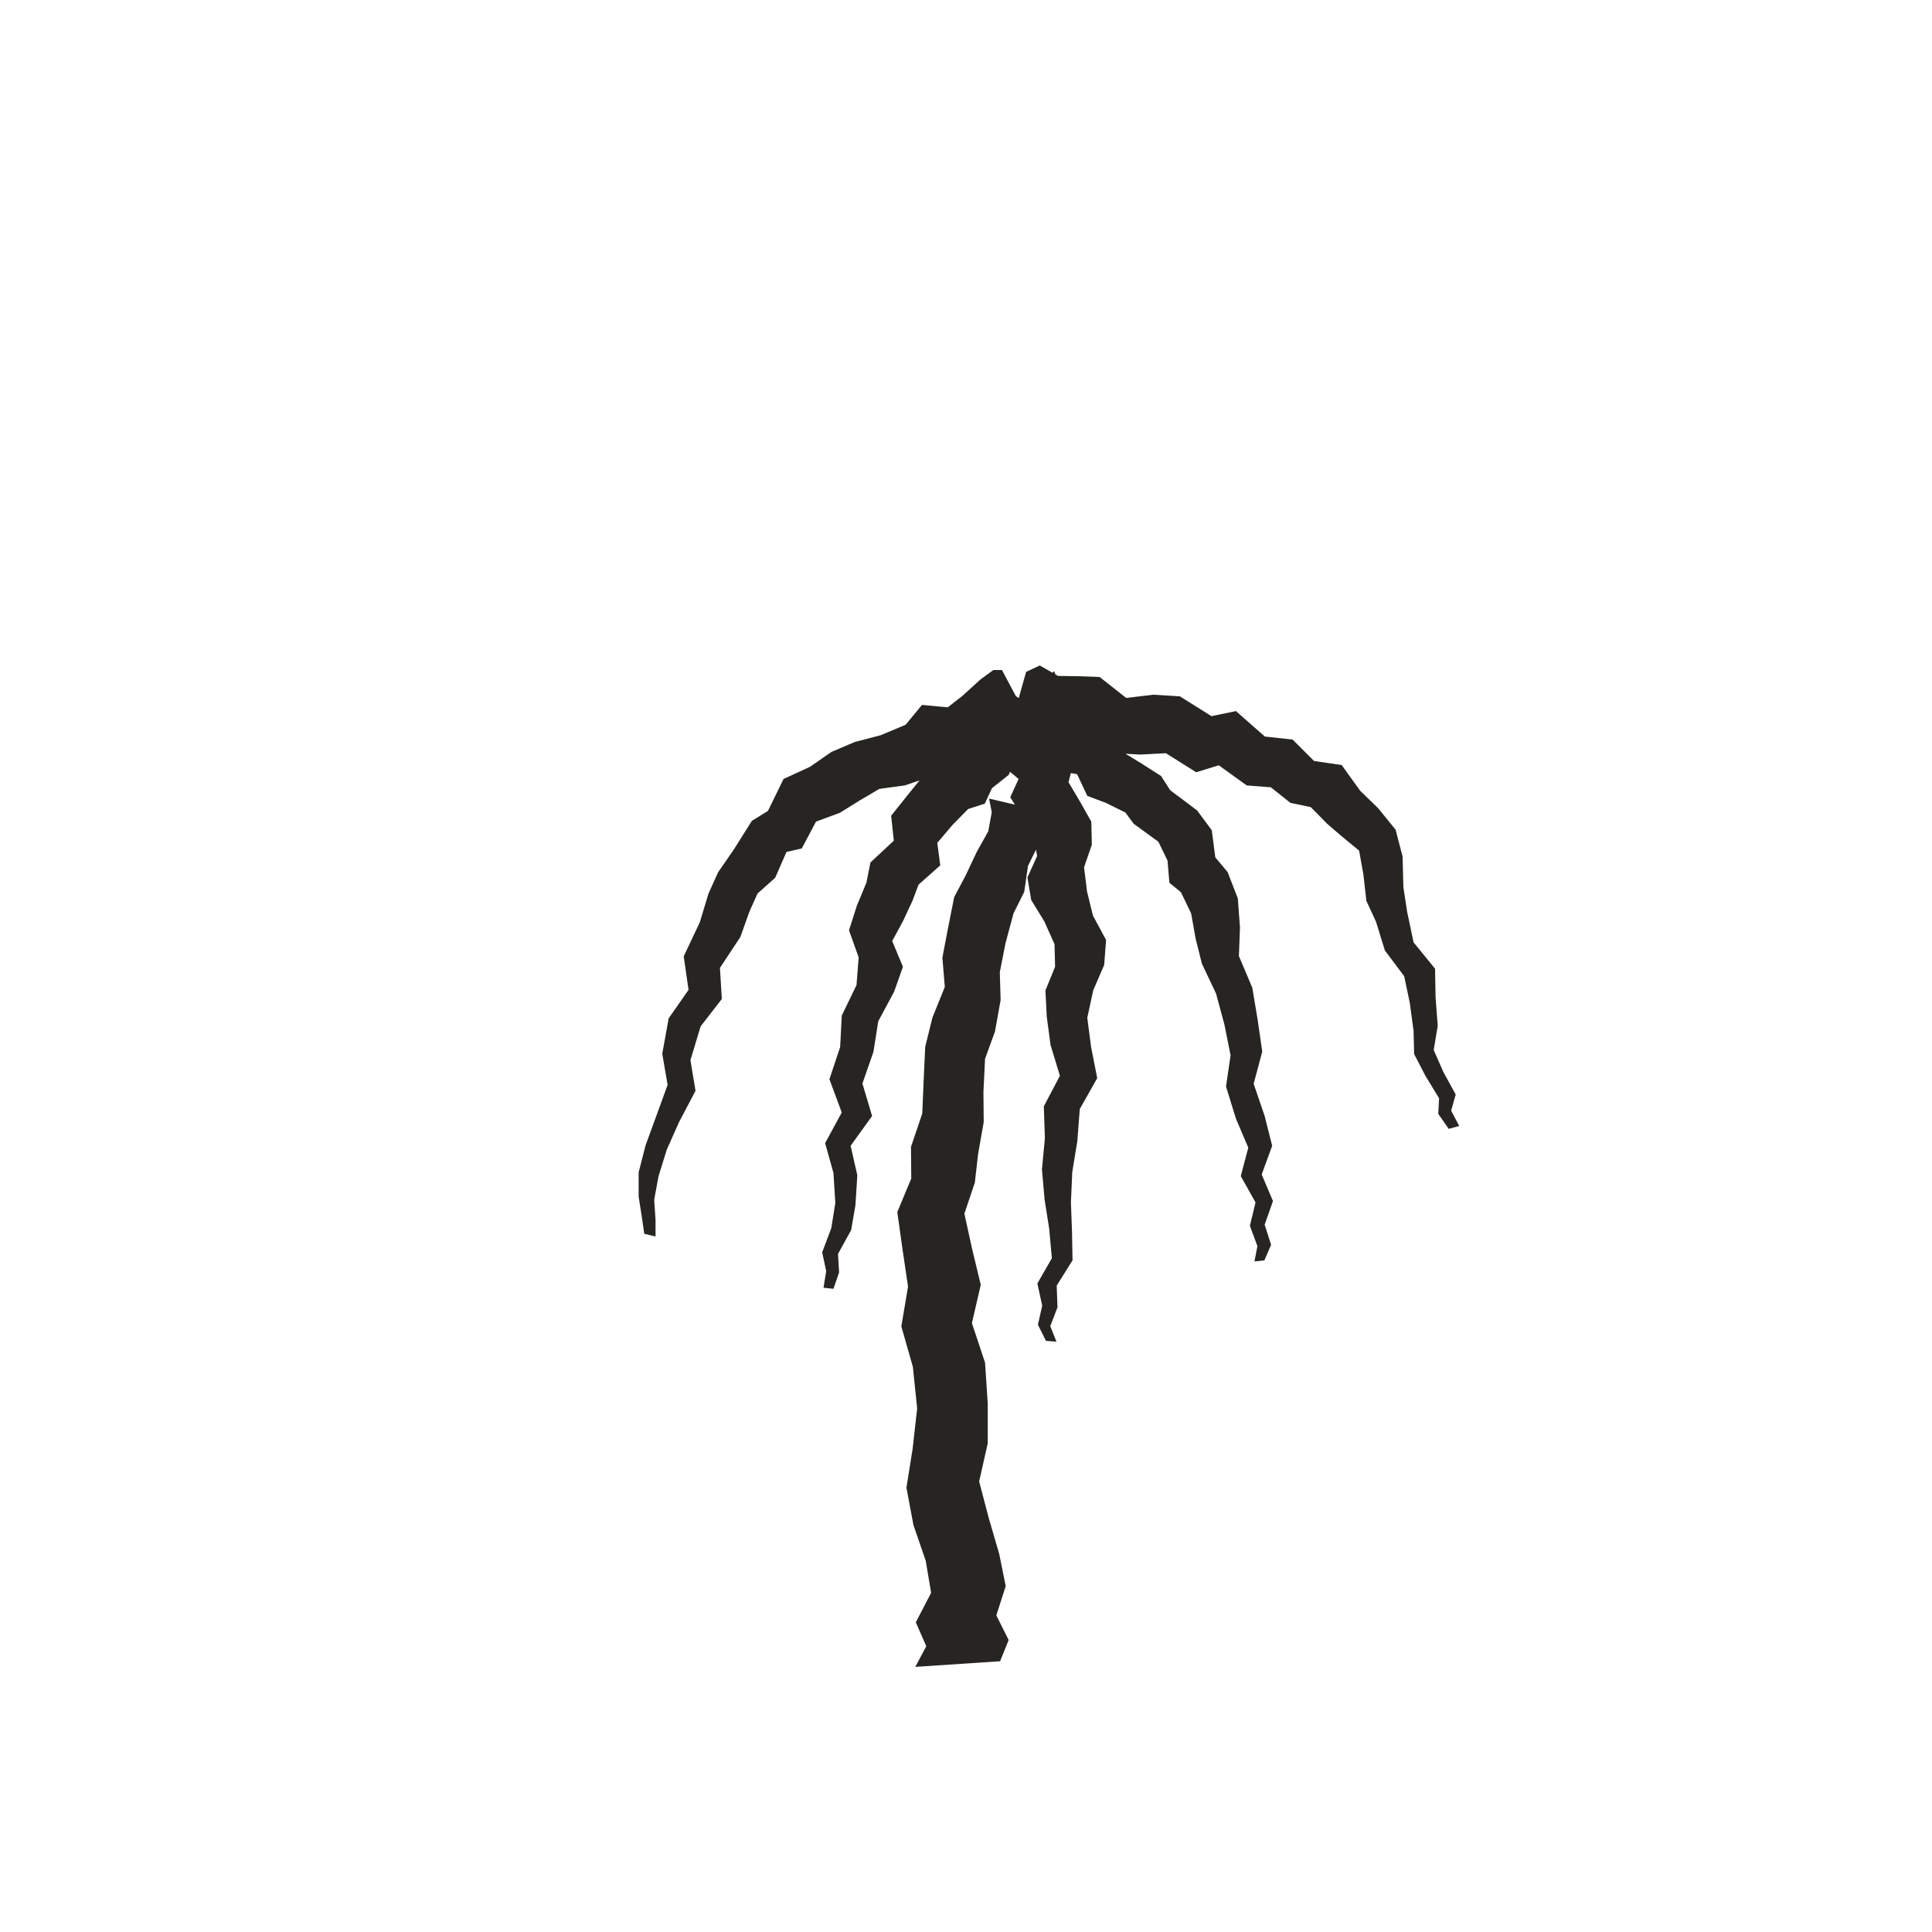
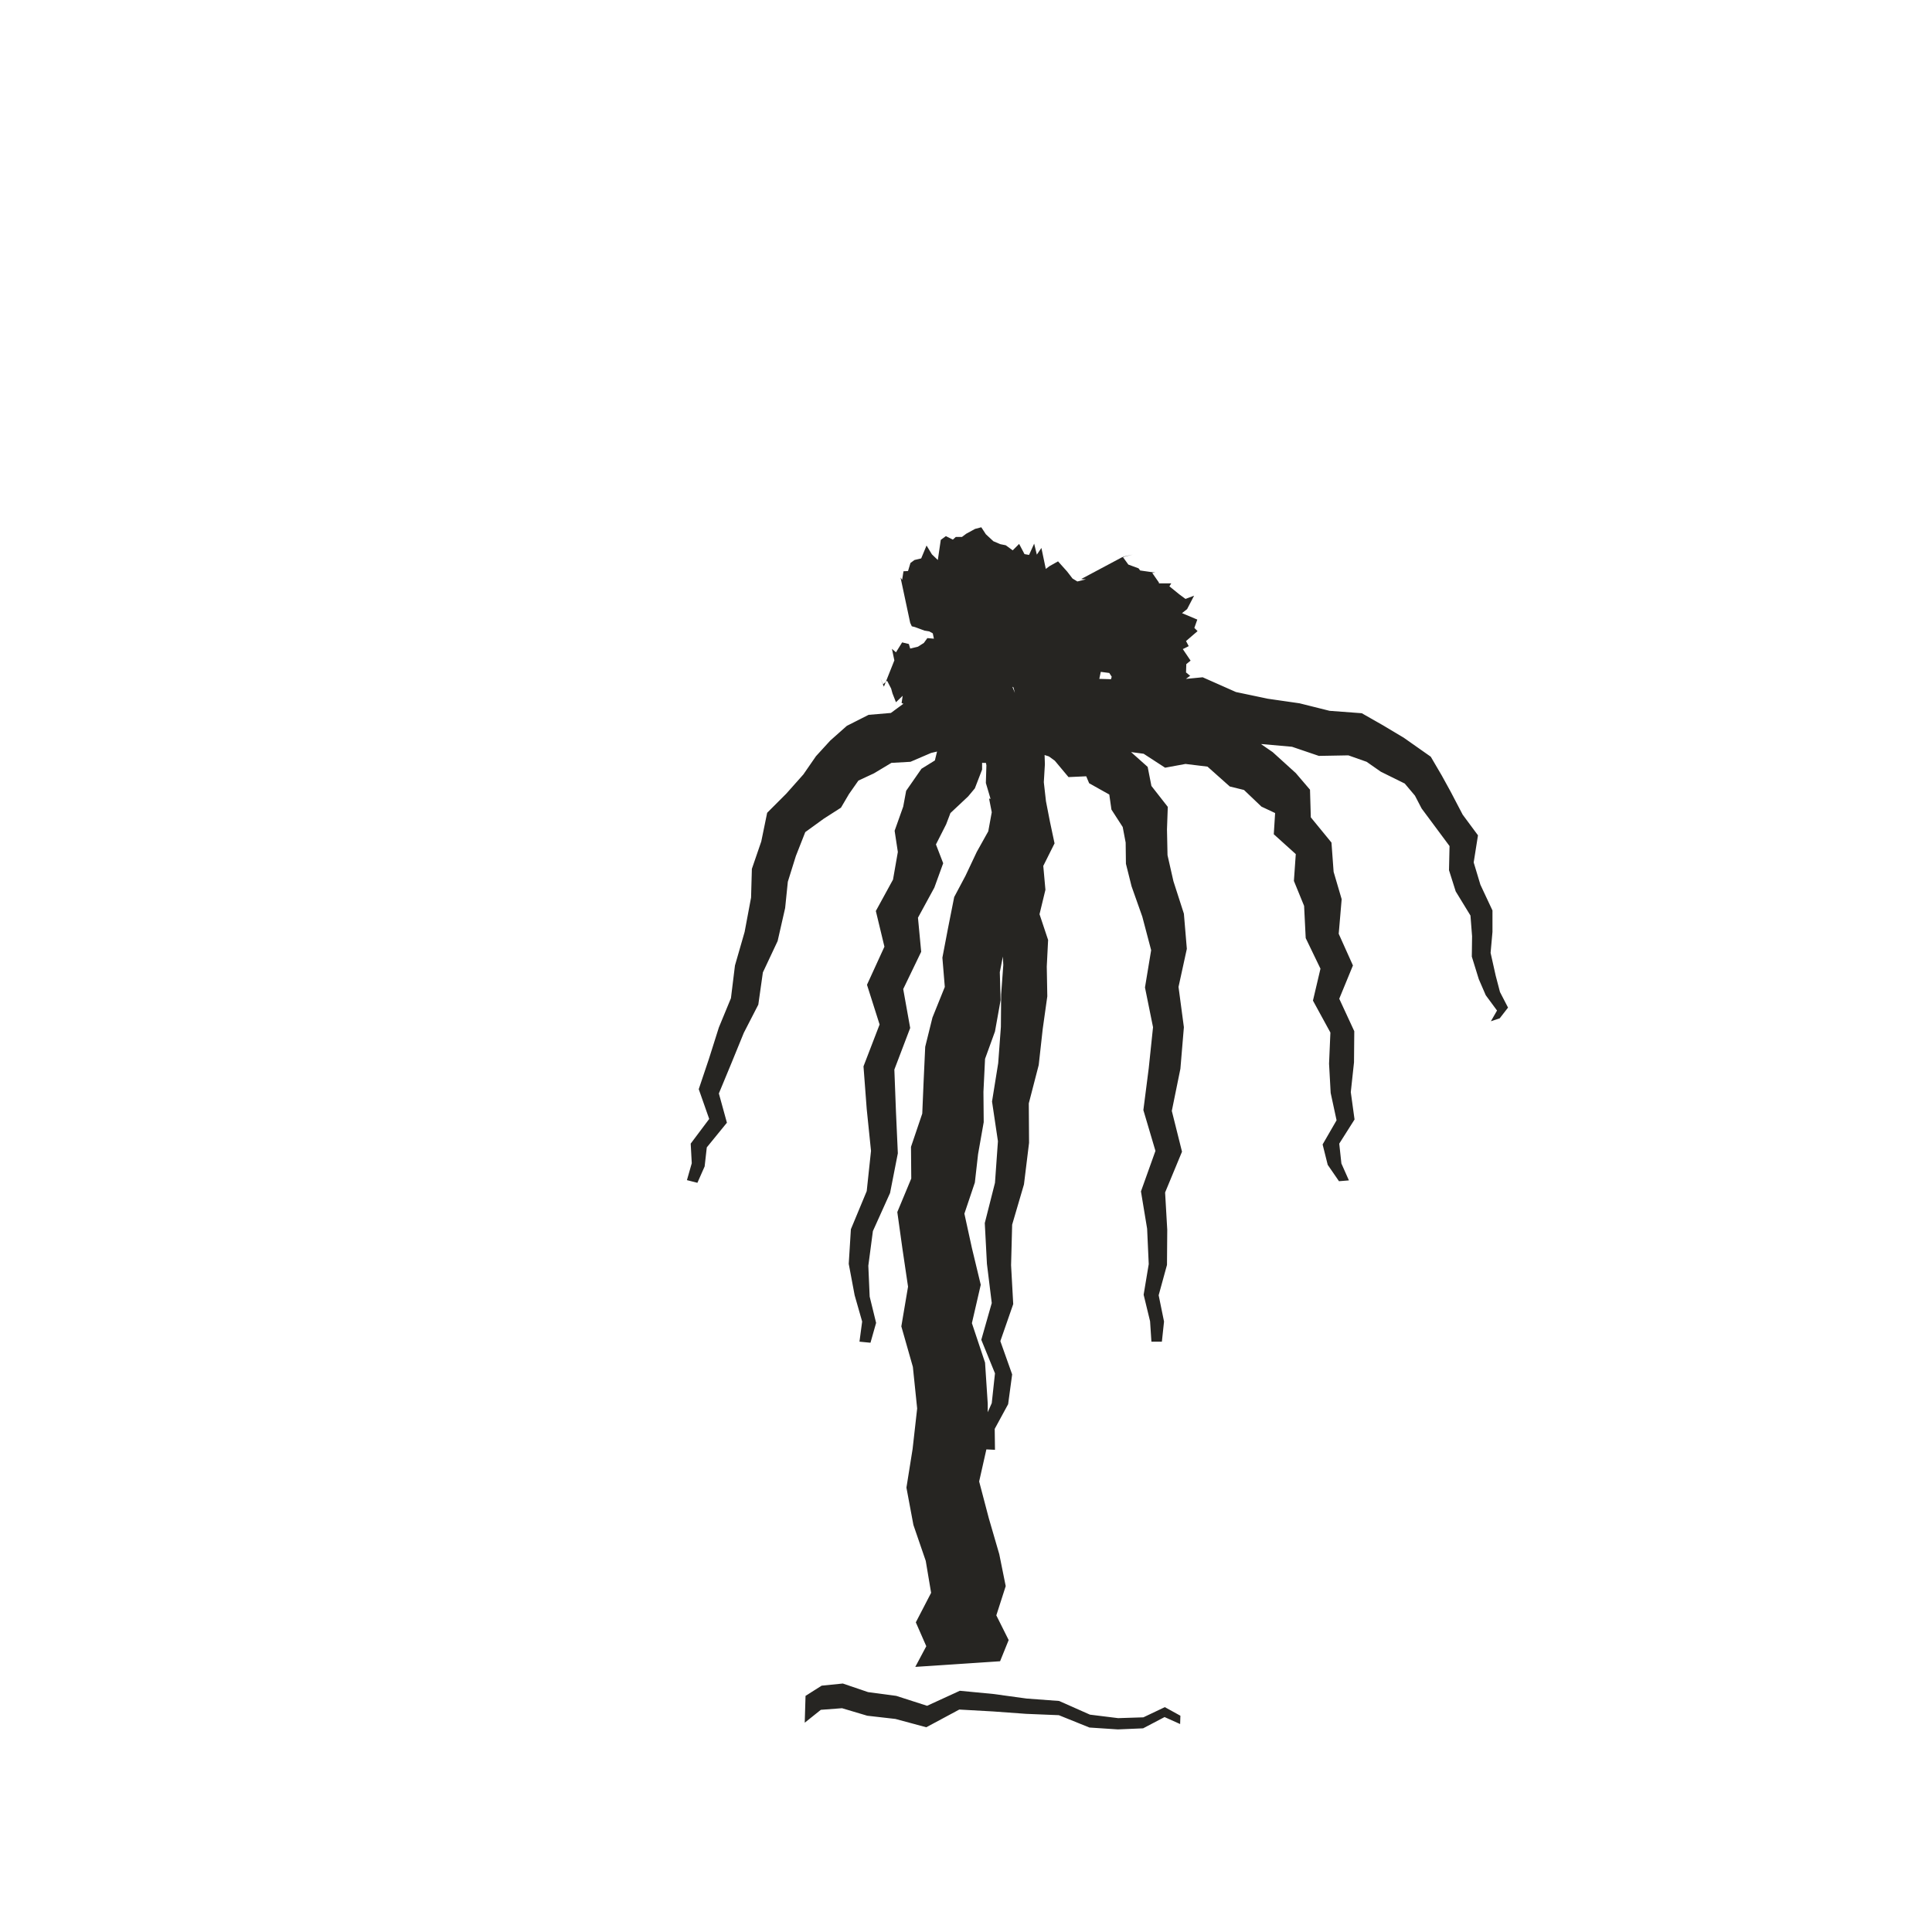
<svg xmlns="http://www.w3.org/2000/svg" viewBox="0 0 72 72" role="img" aria-label="flora / willow" data-pua="U+F1411" data-castalia-style="sumi-e-ink-wash-v1" data-ink-stroke-system="tapered-v1">
-   <path d="M 37.27,61.91 L 37.59,61.12 L 37.13,60.20 L 37.48,59.11 L 37.24,57.92 L 36.85,56.58 L 36.49,55.21 L 36.81,53.79 L 36.81,52.31 L 36.71,50.78 L 36.22,49.31 L 36.55,47.88 L 36.22,46.51 L 35.94,45.23 L 36.33,44.07 L 36.45,43.01 L 36.66,41.82 L 36.65,40.69 L 36.71,39.46 L 37.08,38.44 L 37.29,37.27 L 37.26,36.23 L 37.47,35.16 L 37.77,34.04 L 38.17,33.24 L 38.31,32.27 L 38.70,31.48 L 38.85,30.74 L 38.94,30.25 L 36.86,29.76 L 36.96,30.27 L 36.83,30.98 L 36.40,31.75 L 35.98,32.64 L 35.56,33.43 L 35.33,34.59 L 35.12,35.69 L 35.21,36.78 L 34.75,37.92 L 34.48,39.01 L 34.42,40.31 L 34.37,41.50 L 33.95,42.74 L 33.96,43.92 L 33.44,45.17 L 33.63,46.53 L 33.84,47.95 L 33.59,49.43 L 34.02,50.94 L 34.18,52.49 L 34.01,54.00 L 33.78,55.44 L 34.04,56.83 L 34.50,58.17 L 34.70,59.36 L 34.13,60.46 L 34.52,61.35 L 34.11,62.12 Z M 37.34,24.97 L 37.02,24.97 L 36.54,25.32 L 35.87,25.93 L 35.32,26.36 L 34.36,26.27 L 33.75,27.01 L 32.82,27.40 L 31.86,27.65 L 30.99,28.02 L 30.18,28.58 L 29.20,29.03 L 28.62,30.22 L 28.02,30.59 L 27.36,31.64 L 26.76,32.51 L 26.40,33.31 L 26.08,34.37 L 25.48,35.64 L 25.66,36.89 L 24.92,37.95 L 24.68,39.27 L 24.88,40.43 L 24.44,41.64 L 24.06,42.68 L 23.80,43.69 L 23.80,44.59 L 23.92,45.36 L 24.01,45.98 L 24.43,46.08 L 24.43,45.47 L 24.38,44.71 L 24.54,43.84 L 24.85,42.84 L 25.31,41.81 L 25.92,40.65 L 25.73,39.51 L 26.11,38.25 L 26.90,37.23 L 26.83,36.07 L 27.59,34.92 L 27.93,33.97 L 28.23,33.30 L 28.89,32.71 L 29.31,31.75 L 29.88,31.62 L 30.41,30.62 L 31.30,30.29 L 32.04,29.83 L 32.77,29.40 L 33.72,29.27 L 34.63,28.96 L 35.30,28.43 L 36.14,28.31 L 36.76,28.02 L 37.57,27.63 L 38.07,27.10 L 38.49,27.13 Z M 36.98,25.35 L 36.55,25.51 L 36.50,26.05 L 36.19,26.41 L 36.09,26.74 L 35.75,27.45 L 35.32,28.12 L 34.96,28.68 L 34.36,28.97 L 33.81,29.65 L 33.21,30.40 L 33.31,31.33 L 32.44,32.14 L 32.29,32.89 L 31.93,33.76 L 31.64,34.67 L 32.00,35.68 L 31.92,36.71 L 31.37,37.85 L 31.31,39.02 L 30.91,40.22 L 31.37,41.46 L 30.75,42.60 L 31.06,43.71 L 31.13,44.83 L 30.98,45.77 L 30.64,46.67 L 30.79,47.37 L 30.69,47.99 L 31.06,48.03 L 31.27,47.42 L 31.23,46.73 L 31.72,45.84 L 31.88,44.91 L 31.95,43.80 L 31.70,42.70 L 32.50,41.59 L 32.14,40.38 L 32.55,39.20 L 32.73,38.06 L 33.32,36.96 L 33.65,36.03 L 33.25,35.07 L 33.66,34.31 L 34.01,33.56 L 34.23,32.97 L 35.04,32.25 L 34.93,31.41 L 35.50,30.74 L 36.08,30.15 L 36.70,29.95 L 36.97,29.37 L 37.59,28.88 L 37.90,28.17 L 38.03,27.85 L 38.26,27.40 L 38.52,26.92 L 39.03,26.73 Z M 37.05,26.31 L 37.18,26.71 L 36.83,27.23 L 37.49,27.73 L 37.15,28.35 L 37.96,29.03 L 37.65,29.71 L 38.07,30.39 L 38.51,31.11 L 38.65,31.90 L 38.29,32.70 L 38.43,33.54 L 38.92,34.34 L 39.30,35.19 L 39.32,36.03 L 38.96,36.91 L 39.01,37.89 L 39.15,38.94 L 39.50,40.09 L 38.90,41.23 L 38.94,42.42 L 38.83,43.58 L 38.93,44.71 L 39.10,45.79 L 39.20,46.89 L 38.66,47.83 L 38.84,48.66 L 38.68,49.37 L 38.98,49.97 L 39.37,50.00 L 39.14,49.42 L 39.41,48.72 L 39.38,47.91 L 39.97,46.97 L 39.95,45.88 L 39.91,44.81 L 39.96,43.68 L 40.15,42.52 L 40.24,41.33 L 40.89,40.18 L 40.66,39.01 L 40.52,37.93 L 40.74,36.91 L 41.15,35.96 L 41.22,35.03 L 40.73,34.12 L 40.51,33.22 L 40.40,32.32 L 40.69,31.48 L 40.67,30.62 L 40.24,29.86 L 39.82,29.15 L 39.99,28.49 L 39.41,27.74 L 39.69,27.14 L 39.27,26.60 L 39.51,26.16 L 39.55,25.76 Z M 37.34,27.14 L 37.59,27.02 L 38.03,27.62 L 38.46,27.87 L 38.87,28.24 L 39.61,28.76 L 40.14,28.85 L 40.52,29.66 L 41.21,29.92 L 41.94,30.28 L 42.25,30.70 L 43.17,31.37 L 43.51,32.07 L 43.58,32.90 L 44.01,33.25 L 44.39,34.04 L 44.56,34.99 L 44.79,35.91 L 45.32,37.03 L 45.63,38.18 L 45.86,39.33 L 45.69,40.49 L 46.06,41.69 L 46.52,42.77 L 46.24,43.83 L 46.79,44.81 L 46.58,45.68 L 46.86,46.44 L 46.75,47.01 L 47.12,46.97 L 47.37,46.39 L 47.13,45.64 L 47.44,44.76 L 47.02,43.77 L 47.41,42.70 L 47.13,41.59 L 46.72,40.39 L 47.04,39.19 L 46.87,38.01 L 46.67,36.81 L 46.17,35.63 L 46.21,34.57 L 46.13,33.48 L 45.75,32.50 L 45.29,31.95 L 45.16,30.94 L 44.61,30.20 L 43.61,29.45 L 43.27,28.92 L 42.52,28.44 L 41.86,28.04 L 41.44,27.19 L 40.88,27.06 L 40.28,26.33 L 39.95,25.87 L 39.55,25.66 L 39.28,25.01 L 38.94,25.38 Z M 37.61,27.28 L 38.16,27.12 L 38.91,27.60 L 39.75,27.36 L 40.56,27.36 L 41.55,28.07 L 42.49,28.12 L 43.45,28.07 L 44.58,28.78 L 45.42,28.52 L 46.46,29.27 L 47.36,29.34 L 48.09,29.92 L 48.85,30.08 L 49.46,30.70 L 49.97,31.14 L 50.65,31.70 L 50.81,32.59 L 50.92,33.57 L 51.28,34.35 L 51.61,35.42 L 52.33,36.38 L 52.54,37.38 L 52.68,38.42 L 52.70,39.28 L 53.12,40.09 L 53.63,40.93 L 53.60,41.51 L 53.99,42.07 L 54.38,41.96 L 54.08,41.39 L 54.25,40.79 L 53.79,39.95 L 53.43,39.13 L 53.58,38.23 L 53.50,37.17 L 53.48,36.10 L 52.68,35.12 L 52.44,33.98 L 52.30,33.06 L 52.27,31.92 L 52.01,30.92 L 51.36,30.12 L 50.69,29.47 L 50.00,28.51 L 48.97,28.36 L 48.17,27.56 L 47.14,27.45 L 46.06,26.50 L 45.15,26.69 L 43.97,25.95 L 42.98,25.89 L 41.97,26.01 L 40.98,25.23 L 40.18,25.20 L 39.43,25.19 L 38.75,24.80 L 38.24,25.04 Z" fill="#262522" />
+   <path d="M 37.27,61.91 L 37.59,61.12 L 37.13,60.20 L 37.48,59.11 L 37.24,57.92 L 36.85,56.58 L 36.49,55.21 L 36.81,53.79 L 36.81,52.31 L 36.71,50.78 L 36.22,49.31 L 36.55,47.88 L 36.22,46.51 L 35.94,45.23 L 36.33,44.07 L 36.45,43.01 L 36.66,41.82 L 36.65,40.69 L 36.71,39.46 L 37.08,38.44 L 37.29,37.27 L 37.26,36.23 L 37.47,35.16 L 37.77,34.04 L 38.17,33.24 L 38.31,32.27 L 38.70,31.48 L 38.85,30.74 L 38.94,30.25 L 36.86,29.76 L 36.96,30.27 L 36.83,30.98 L 36.40,31.75 L 35.98,32.64 L 35.56,33.43 L 35.33,34.59 L 35.12,35.69 L 35.21,36.78 L 34.75,37.92 L 34.48,39.01 L 34.42,40.31 L 34.37,41.50 L 33.95,42.74 L 33.96,43.92 L 33.44,45.17 L 33.63,46.53 L 33.84,47.95 L 33.59,49.43 L 34.02,50.94 L 34.18,52.49 L 34.01,54.00 L 33.78,55.44 L 34.04,56.83 L 34.50,58.17 L 34.70,59.36 L 34.13,60.46 L 34.52,61.35 L 34.11,62.12 Z M 36.01,58.01 L 35.92,57.51 L 35.86,56.82 L 36.13,56.01 L 35.81,55.09 L 36.19,54.12 L 35.74,53.07 L 35.95,52.00 L 36.18,50.94 L 36.11,49.91 L 36.04,48.92 L 36.32,48.02 L 36.05,47.18 L 35.98,46.53 L 36.00,45.99 L 35.69,45.98 L 35.68,46.52 L 35.70,47.17 L 35.92,48.00 L 35.61,48.90 L 35.66,49.89 L 35.74,50.93 L 35.47,51.98 L 35.23,53.04 L 35.60,54.10 L 35.27,55.07 L 35.54,55.98 L 35.18,56.80 L 35.28,57.48 L 35.33,57.98 Z M 37.54,25.14 L 37.28,24.84 L 36.94,24.87 L 36.41,25.41 L 35.98,25.78 L 35.24,25.36 L 34.57,25.98 L 33.99,25.99 L 33.20,26.57 L 32.37,26.64 L 31.56,27.05 L 30.94,27.60 L 30.41,28.18 L 29.94,28.86 L 29.30,29.58 L 28.59,30.29 L 28.37,31.36 L 28.02,32.38 L 27.99,33.45 L 27.75,34.73 L 27.39,35.98 L 27.24,37.20 L 26.79,38.29 L 26.42,39.46 L 26.04,40.59 L 26.43,41.70 L 25.74,42.62 L 25.78,43.35 L 25.60,43.98 L 25.99,44.08 L 26.26,43.47 L 26.34,42.76 L 27.09,41.84 L 26.79,40.75 L 27.25,39.64 L 27.72,38.49 L 28.26,37.44 L 28.43,36.24 L 28.98,35.07 L 29.26,33.84 L 29.36,32.86 L 29.66,31.90 L 30.01,31.01 L 30.70,30.51 L 31.34,30.10 L 31.64,29.59 L 31.99,29.09 L 32.57,28.82 L 33.22,28.43 L 33.93,28.39 L 34.70,28.06 L 35.17,27.95 L 35.82,27.48 L 36.54,27.89 L 37.00,27.61 L 37.64,27.24 L 38.11,27.15 L 38.44,27.32 Z M 36.82,25.34 L 37.12,25.55 L 37.06,25.58 L 36.55,25.79 L 36.34,26.02 L 35.82,26.31 L 35.86,26.90 L 35.14,27.12 L 35.06,27.44 L 34.84,28.34 L 34.34,28.65 L 33.77,29.47 L 33.66,30.06 L 33.34,30.96 L 33.46,31.75 L 33.28,32.78 L 32.64,33.95 L 32.96,35.28 L 32.31,36.70 L 32.78,38.18 L 32.18,39.74 L 32.30,41.33 L 32.46,42.89 L 32.30,44.39 L 31.71,45.81 L 31.63,47.10 L 31.85,48.27 L 32.13,49.25 L 32.03,50.00 L 32.44,50.04 L 32.65,49.30 L 32.41,48.32 L 32.36,47.17 L 32.53,45.88 L 33.17,44.46 L 33.46,42.98 L 33.39,41.43 L 33.33,39.86 L 33.92,38.31 L 33.66,36.86 L 34.33,35.47 L 34.21,34.20 L 34.82,33.08 L 35.15,32.17 L 34.88,31.47 L 35.26,30.72 L 35.42,30.30 L 36.08,29.68 L 36.33,29.38 L 36.60,28.68 L 36.60,28.43 L 37.41,28.44 L 37.33,27.92 L 37.77,27.59 L 38.06,27.42 L 38.59,27.13 L 38.99,27.17 L 38.67,26.77 Z M 36.57,26.01 L 36.65,26.40 L 36.79,26.86 L 37.19,27.35 L 36.64,27.92 L 36.76,28.52 L 36.74,29.18 L 36.95,29.89 L 37.24,30.64 L 37.42,31.43 L 36.90,32.26 L 37.19,33.14 L 37.08,34.04 L 37.34,34.99 L 37.39,35.96 L 37.31,37.06 L 37.30,38.27 L 37.20,39.62 L 36.97,41.05 L 37.19,42.53 L 37.08,44.08 L 36.70,45.58 L 36.78,47.10 L 36.96,48.56 L 36.57,49.93 L 37.08,51.18 L 36.96,52.29 L 36.55,53.22 L 36.66,54.01 L 37.08,54.03 L 37.07,53.25 L 37.57,52.33 L 37.72,51.22 L 37.28,49.98 L 37.76,48.60 L 37.68,47.15 L 37.72,45.64 L 38.16,44.14 L 38.35,42.59 L 38.34,41.12 L 38.71,39.69 L 38.86,38.34 L 39.03,37.13 L 39.01,36.02 L 39.06,35.03 L 38.74,34.07 L 38.96,33.16 L 38.88,32.27 L 39.30,31.43 L 39.13,30.63 L 38.98,29.86 L 38.90,29.15 L 38.94,28.48 L 38.92,27.87 L 39.43,27.31 L 39.11,26.82 L 38.87,26.38 L 39.09,25.99 Z M 37.05,26.79 L 37.26,27.23 L 37.66,27.23 L 38.21,27.68 L 38.66,28.05 L 39.09,28.19 L 39.31,28.35 L 39.82,28.96 L 40.48,28.93 L 40.59,29.19 L 41.34,29.61 L 41.42,30.17 L 41.84,30.82 L 41.95,31.40 L 41.96,32.19 L 42.17,33.03 L 42.57,34.16 L 42.90,35.41 L 42.67,36.80 L 42.97,38.28 L 42.81,39.81 L 42.61,41.37 L 43.06,42.89 L 42.52,44.40 L 42.75,45.79 L 42.81,47.11 L 42.62,48.25 L 42.86,49.24 L 42.91,50.00 L 43.30,50.00 L 43.38,49.25 L 43.18,48.27 L 43.49,47.14 L 43.50,45.83 L 43.42,44.44 L 44.05,42.92 L 43.67,41.40 L 43.99,39.83 L 44.12,38.28 L 43.92,36.78 L 44.23,35.36 L 44.12,34.05 L 43.73,32.84 L 43.51,31.87 L 43.49,30.91 L 43.52,30.07 L 42.91,29.29 L 42.77,28.58 L 42.03,27.92 L 41.86,27.50 L 41.24,27.28 L 40.51,26.76 L 40.31,26.45 L 39.85,26.30 L 39.45,25.87 L 38.95,25.50 L 38.92,25.35 L 38.89,24.96 Z M 37.67,27.14 L 38.21,27.07 L 38.72,27.47 L 39.34,27.90 L 40.09,27.51 L 40.88,27.92 L 41.79,27.98 L 42.62,28.09 L 43.42,28.61 L 44.18,28.47 L 45.00,28.57 L 45.83,29.31 L 46.36,29.44 L 47.01,30.06 L 47.52,30.30 L 47.47,31.09 L 48.29,31.83 L 48.22,32.83 L 48.60,33.76 L 48.66,34.96 L 49.21,36.10 L 48.93,37.29 L 49.58,38.48 L 49.53,39.64 L 49.59,40.73 L 49.81,41.75 L 49.29,42.65 L 49.48,43.41 L 49.90,44.02 L 50.27,43.99 L 49.99,43.36 L 49.91,42.62 L 50.48,41.72 L 50.34,40.70 L 50.46,39.59 L 50.47,38.43 L 49.91,37.22 L 50.42,35.98 L 49.89,34.80 L 50.00,33.51 L 49.70,32.49 L 49.62,31.40 L 48.85,30.46 L 48.82,29.43 L 48.29,28.81 L 47.43,28.03 L 46.82,27.61 L 45.78,26.90 L 44.81,26.78 L 44.03,26.66 L 43.14,26.15 L 42.30,25.78 L 41.30,25.97 L 40.50,25.49 L 39.81,25.59 L 39.27,25.07 L 38.83,24.86 L 38.42,24.83 Z M 37.91,26.92 L 38.53,27.06 L 39.30,27.40 L 40.20,27.39 L 41.24,27.29 L 42.34,27.24 L 43.47,27.29 L 44.69,27.04 L 45.87,27.72 L 47.03,27.73 L 48.15,27.83 L 49.15,28.17 L 50.25,28.15 L 50.93,28.39 L 51.46,28.76 L 52.35,29.20 L 52.73,29.65 L 52.98,30.13 L 53.50,30.83 L 54.02,31.53 L 54.00,32.43 L 54.25,33.22 L 54.80,34.12 L 54.86,34.89 L 54.85,35.65 L 55.11,36.49 L 55.37,37.09 L 55.79,37.66 L 55.56,38.06 L 55.89,37.95 L 56.20,37.55 L 55.90,36.97 L 55.74,36.36 L 55.55,35.51 L 55.62,34.73 L 55.62,33.93 L 55.17,32.97 L 54.92,32.14 L 55.08,31.13 L 54.51,30.36 L 54.06,29.50 L 53.73,28.90 L 53.32,28.20 L 52.31,27.49 L 51.54,27.03 L 50.75,26.58 L 49.55,26.49 L 48.43,26.21 L 47.25,26.04 L 46.06,25.79 L 44.82,25.24 L 43.58,25.36 L 42.43,25.37 L 41.33,25.31 L 40.29,25.28 L 39.42,25.19 L 38.70,24.94 L 38.15,24.70 Z M 29.99,64.20 L 30.59,63.72 L 31.38,63.66 L 32.32,63.94 L 33.37,64.06 L 34.52,64.37 L 35.75,63.71 L 37.00,63.78 L 38.24,63.87 L 39.46,63.92 L 40.60,64.38 L 41.66,64.45 L 42.60,64.41 L 43.40,63.99 L 43.98,64.25 L 43.99,63.94 L 43.41,63.62 L 42.61,64.00 L 41.67,64.03 L 40.62,63.90 L 39.47,63.39 L 38.26,63.30 L 37.02,63.13 L 35.77,63.01 L 34.55,63.57 L 33.40,63.20 L 32.35,63.06 L 31.41,62.74 L 30.62,62.82 L 30.02,63.20 Z M 40.29,21.58 L 40.47,21.59 L 40.07,21.69 L 39.95,22.16 L 40.30,22.31 L 39.95,22.61 L 40.33,22.78 L 40.09,22.86 L 40.34,23.23 L 39.95,23.47 L 40.45,23.44 L 39.92,23.80 L 40.39,24.03 L 40.41,24.32 L 40.47,24.34 L 40.53,24.67 L 40.25,24.87 L 40.96,25.03 L 41.34,25.08 L 41.43,25.22 L 41.38,25.39 L 41.49,25.57 L 41.53,25.55 L 42.04,25.86 L 42.07,25.89 L 42.50,25.96 L 42.66,26.09 L 42.97,25.92 L 42.69,26.17 L 43.87,25.54 L 44.36,25.18 L 44.36,25.19 L 44.20,25.06 L 44.21,24.75 L 44.37,24.62 L 44.08,24.19 L 44.30,24.08 L 44.20,23.89 L 44.63,23.52 L 44.51,23.40 L 44.62,23.09 L 44.05,22.85 L 44.24,22.70 L 44.50,22.20 L 44.18,22.32 L 43.95,22.15 L 43.58,21.85 L 43.65,21.74 L 43.19,21.74 L 43.19,21.71 L 42.94,21.35 L 43.05,21.34 L 42.49,21.26 L 42.43,21.18 L 42.05,21.04 L 41.84,20.75 L 42.21,20.67 L 41.81,20.77 Z M 37.70,26.30 L 37.79,26.19 L 37.49,25.50 L 37.51,25.57 L 37.42,25.47 L 37.16,25.21 L 37.21,25.06 L 36.91,24.96 L 36.81,24.82 L 36.55,24.84 L 36.48,24.48 L 36.29,24.59 L 36.14,24.55 L 36.09,24.33 L 36.07,23.90 L 35.66,24.20 L 35.57,24.31 L 35.28,24.19 L 34.98,23.91 L 34.89,23.81 L 34.56,23.78 L 34.43,23.96 L 34.21,24.10 L 33.92,24.17 L 33.87,24.00 L 33.62,23.94 L 33.39,24.31 L 33.24,24.18 L 33.33,24.61 L 32.94,25.59 L 32.81,25.28 L 32.91,25.50 L 33.06,25.37 L 33.21,25.66 L 33.26,25.84 L 33.39,26.17 L 33.64,25.93 L 33.60,26.20 L 33.90,26.32 L 34.01,26.34 L 34.21,26.89 L 34.37,27.35 L 34.52,27.10 L 34.72,27.30 L 34.90,27.34 L 35.03,27.35 L 35.27,27.18 L 35.38,27.26 L 35.66,27.11 L 35.94,27.01 L 36.04,27.18 L 36.43,27.04 L 36.42,27.08 L 36.78,27.10 L 36.87,27.19 L 36.89,27.00 L 37.30,27.43 L 37.23,27.49 Z M 33.92,23.21 L 33.98,23.34 L 34.10,23.37 L 34.29,23.44 L 34.45,23.50 L 34.63,23.53 L 34.92,23.69 L 35.20,23.54 L 35.38,23.79 L 35.63,24.17 L 35.82,23.77 L 36.03,23.72 L 36.42,24.51 L 36.57,24.63 L 36.73,24.24 L 36.95,24.38 L 37.15,23.61 L 37.41,23.69 L 37.49,23.52 L 37.74,23.63 L 37.93,23.38 L 38.10,23.29 L 38.27,23.06 L 38.47,22.65 L 38.67,23.05 L 38.77,22.71 L 38.91,22.07 L 38.96,22.21 L 39.12,21.90 L 38.81,20.42 L 38.64,20.67 L 38.54,20.26 L 38.35,20.68 L 38.18,20.65 L 37.98,20.27 L 37.74,20.51 L 37.48,20.32 L 37.28,20.28 L 37.02,20.17 L 36.74,19.91 L 36.57,19.65 L 36.34,19.71 L 36.01,19.89 L 35.85,20.01 L 35.62,20.01 L 35.51,20.11 L 35.25,19.98 L 35.06,20.12 L 34.95,20.87 L 34.73,20.66 L 34.53,20.33 L 34.33,20.81 L 34.08,20.87 L 33.93,20.98 L 33.84,21.28 L 33.67,21.29 L 33.62,21.61 L 33.56,21.52 Z M 35.26,25.98 L 35.33,25.72 L 35.44,25.77 L 35.79,25.43 L 36.02,25.67 L 36.19,25.56 L 36.47,26.01 L 36.63,26.01 L 36.90,25.52 L 37.22,25.55 L 37.39,25.56 L 37.53,25.47 L 37.77,25.62 L 37.89,26.09 L 38.00,26.09 L 38.13,25.48 L 38.26,25.77 L 38.42,25.95 L 38.64,25.56 L 38.90,25.75 L 39.07,25.79 L 39.35,25.42 L 39.55,25.92 L 39.84,25.51 L 40.02,25.39 L 40.23,25.45 L 40.42,25.30 L 40.73,25.81 L 40.85,25.86 L 41.54,22.58 L 41.46,22.53 L 41.25,21.89 L 41.12,21.90 L 40.88,21.99 L 40.76,21.78 L 40.45,22.16 L 40.20,21.70 L 39.97,21.56 L 39.77,21.30 L 39.43,20.92 L 39.11,21.10 L 38.71,21.40 L 38.38,21.03 L 38.00,20.86 L 37.61,21.10 L 37.25,20.66 L 36.90,20.97 L 36.68,21.42 L 36.32,20.91 L 35.98,21.21 L 35.68,21.86 L 35.48,21.89 L 35.22,21.62 L 35.06,21.86 L 34.87,21.76 L 34.60,22.29 L 34.53,22.14 L 34.47,22.21 Z" fill="#262522" />
</svg>
